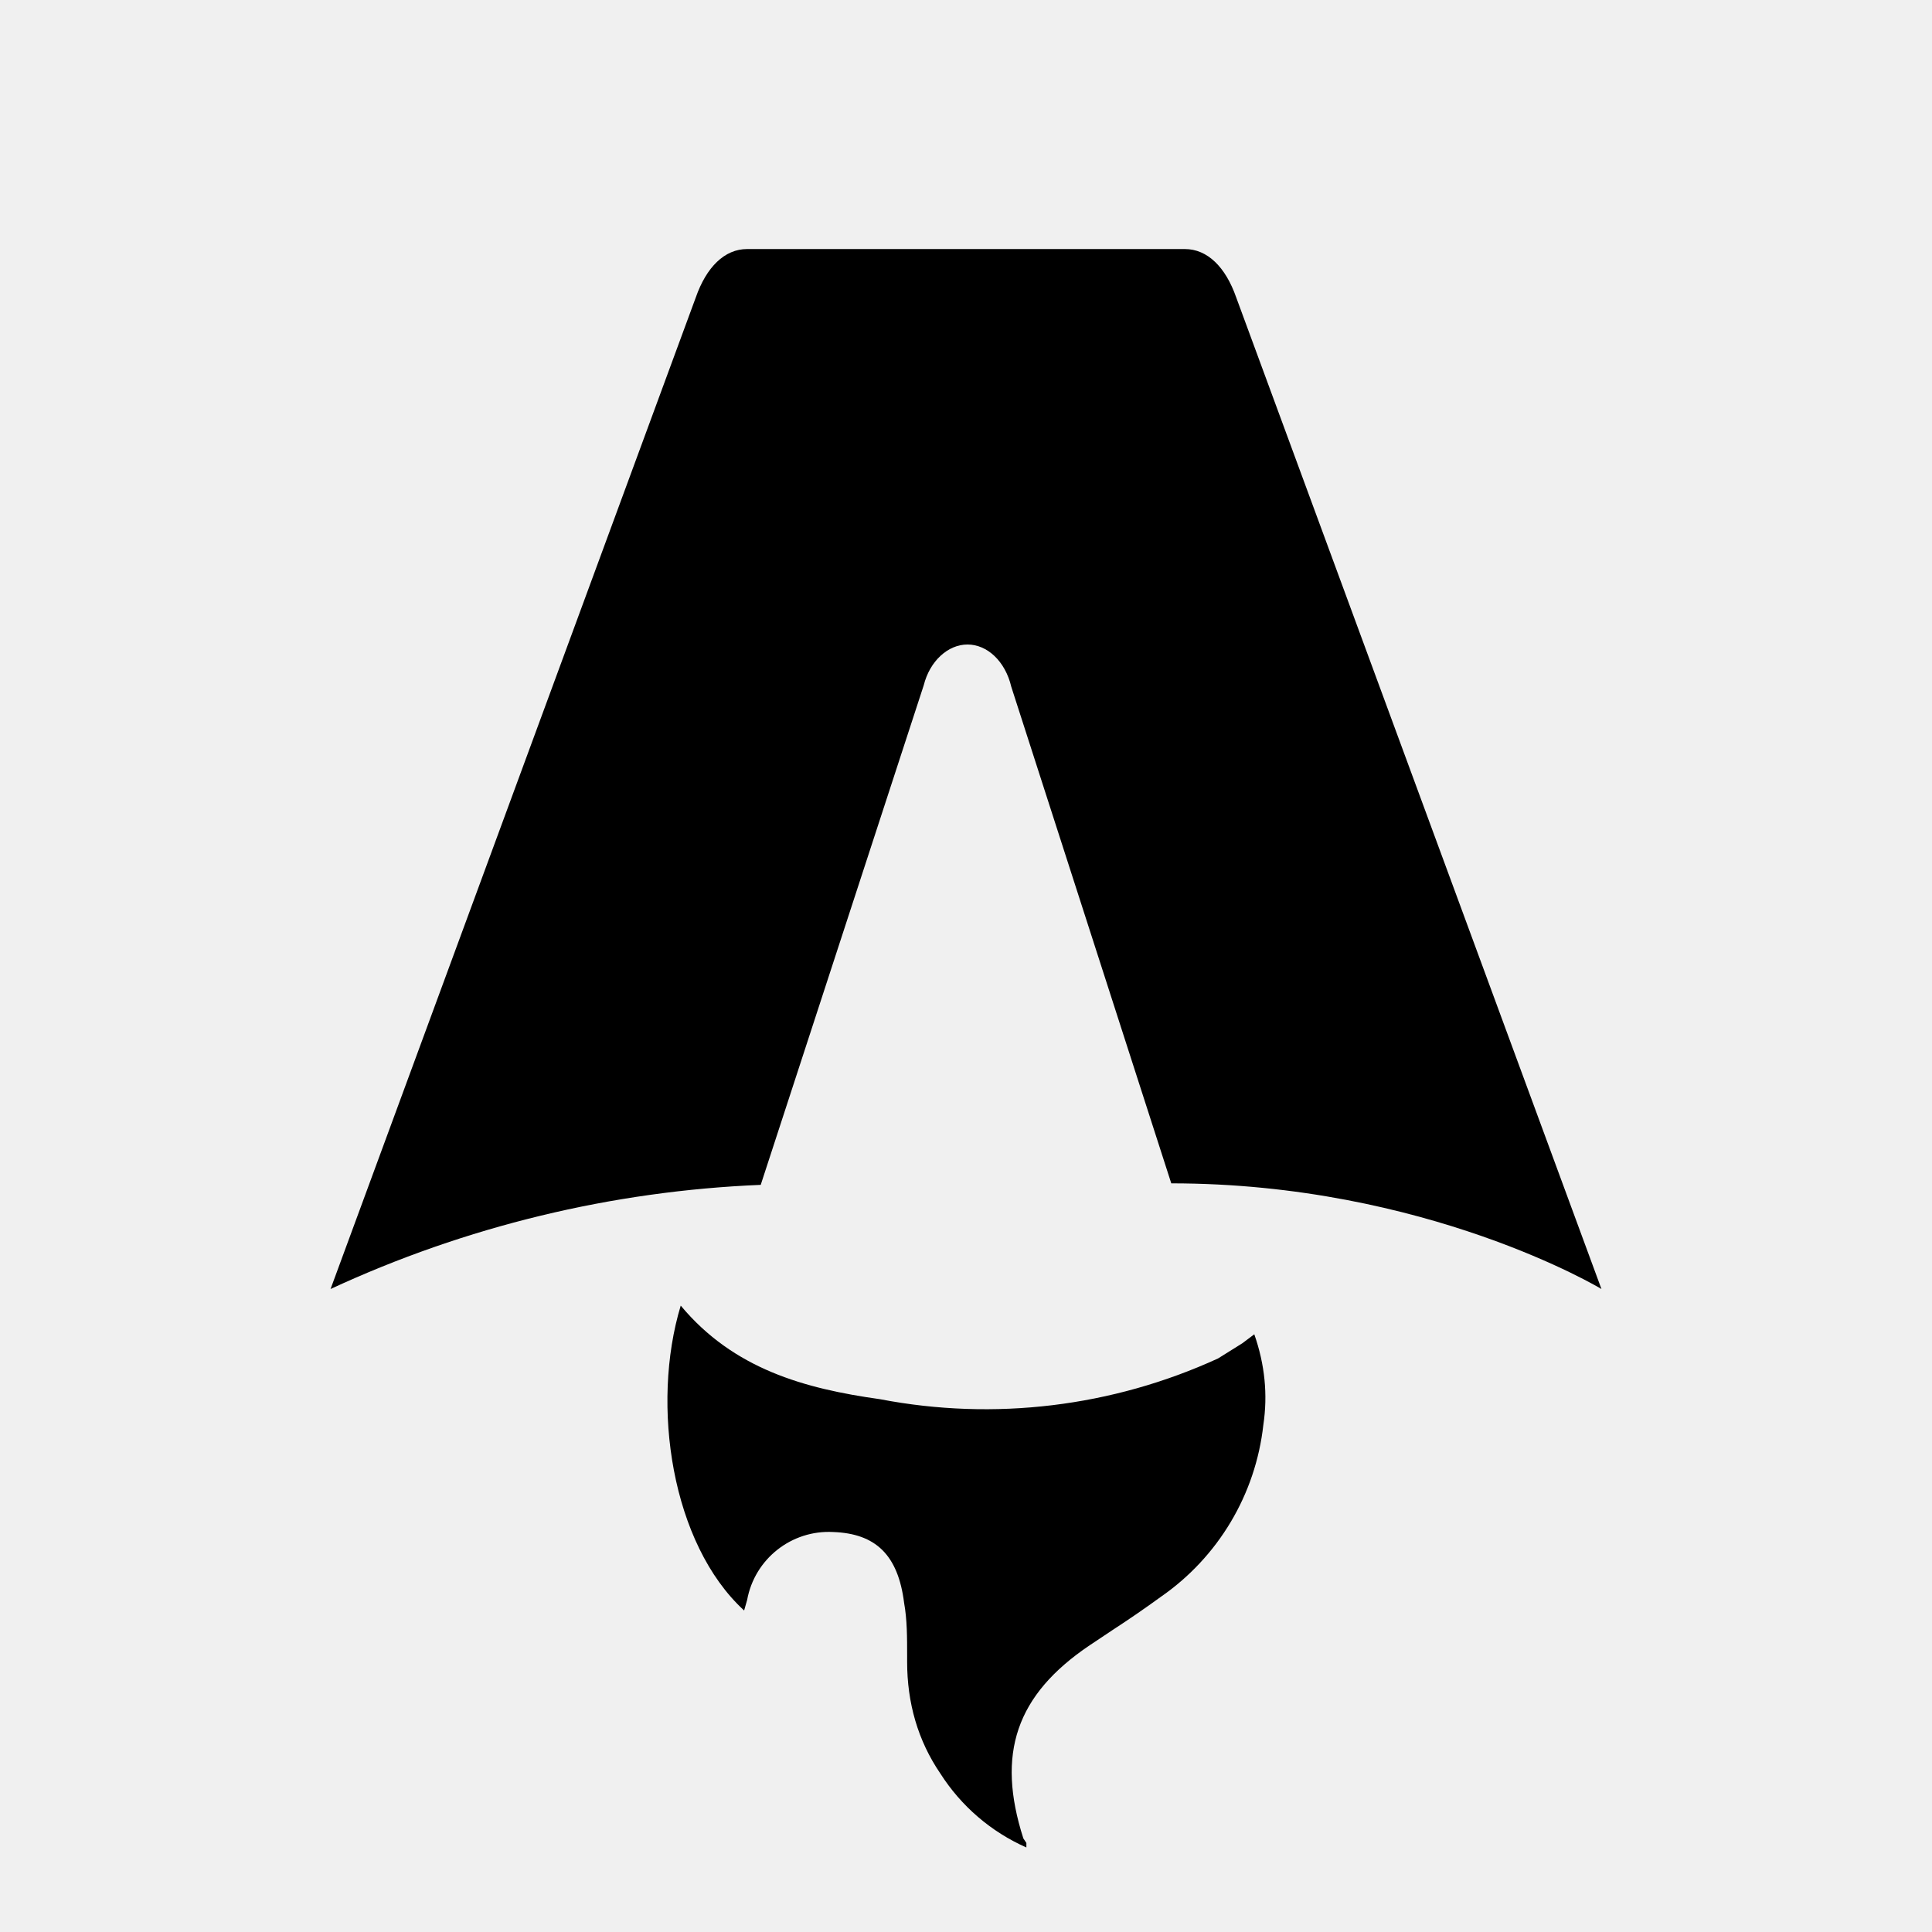
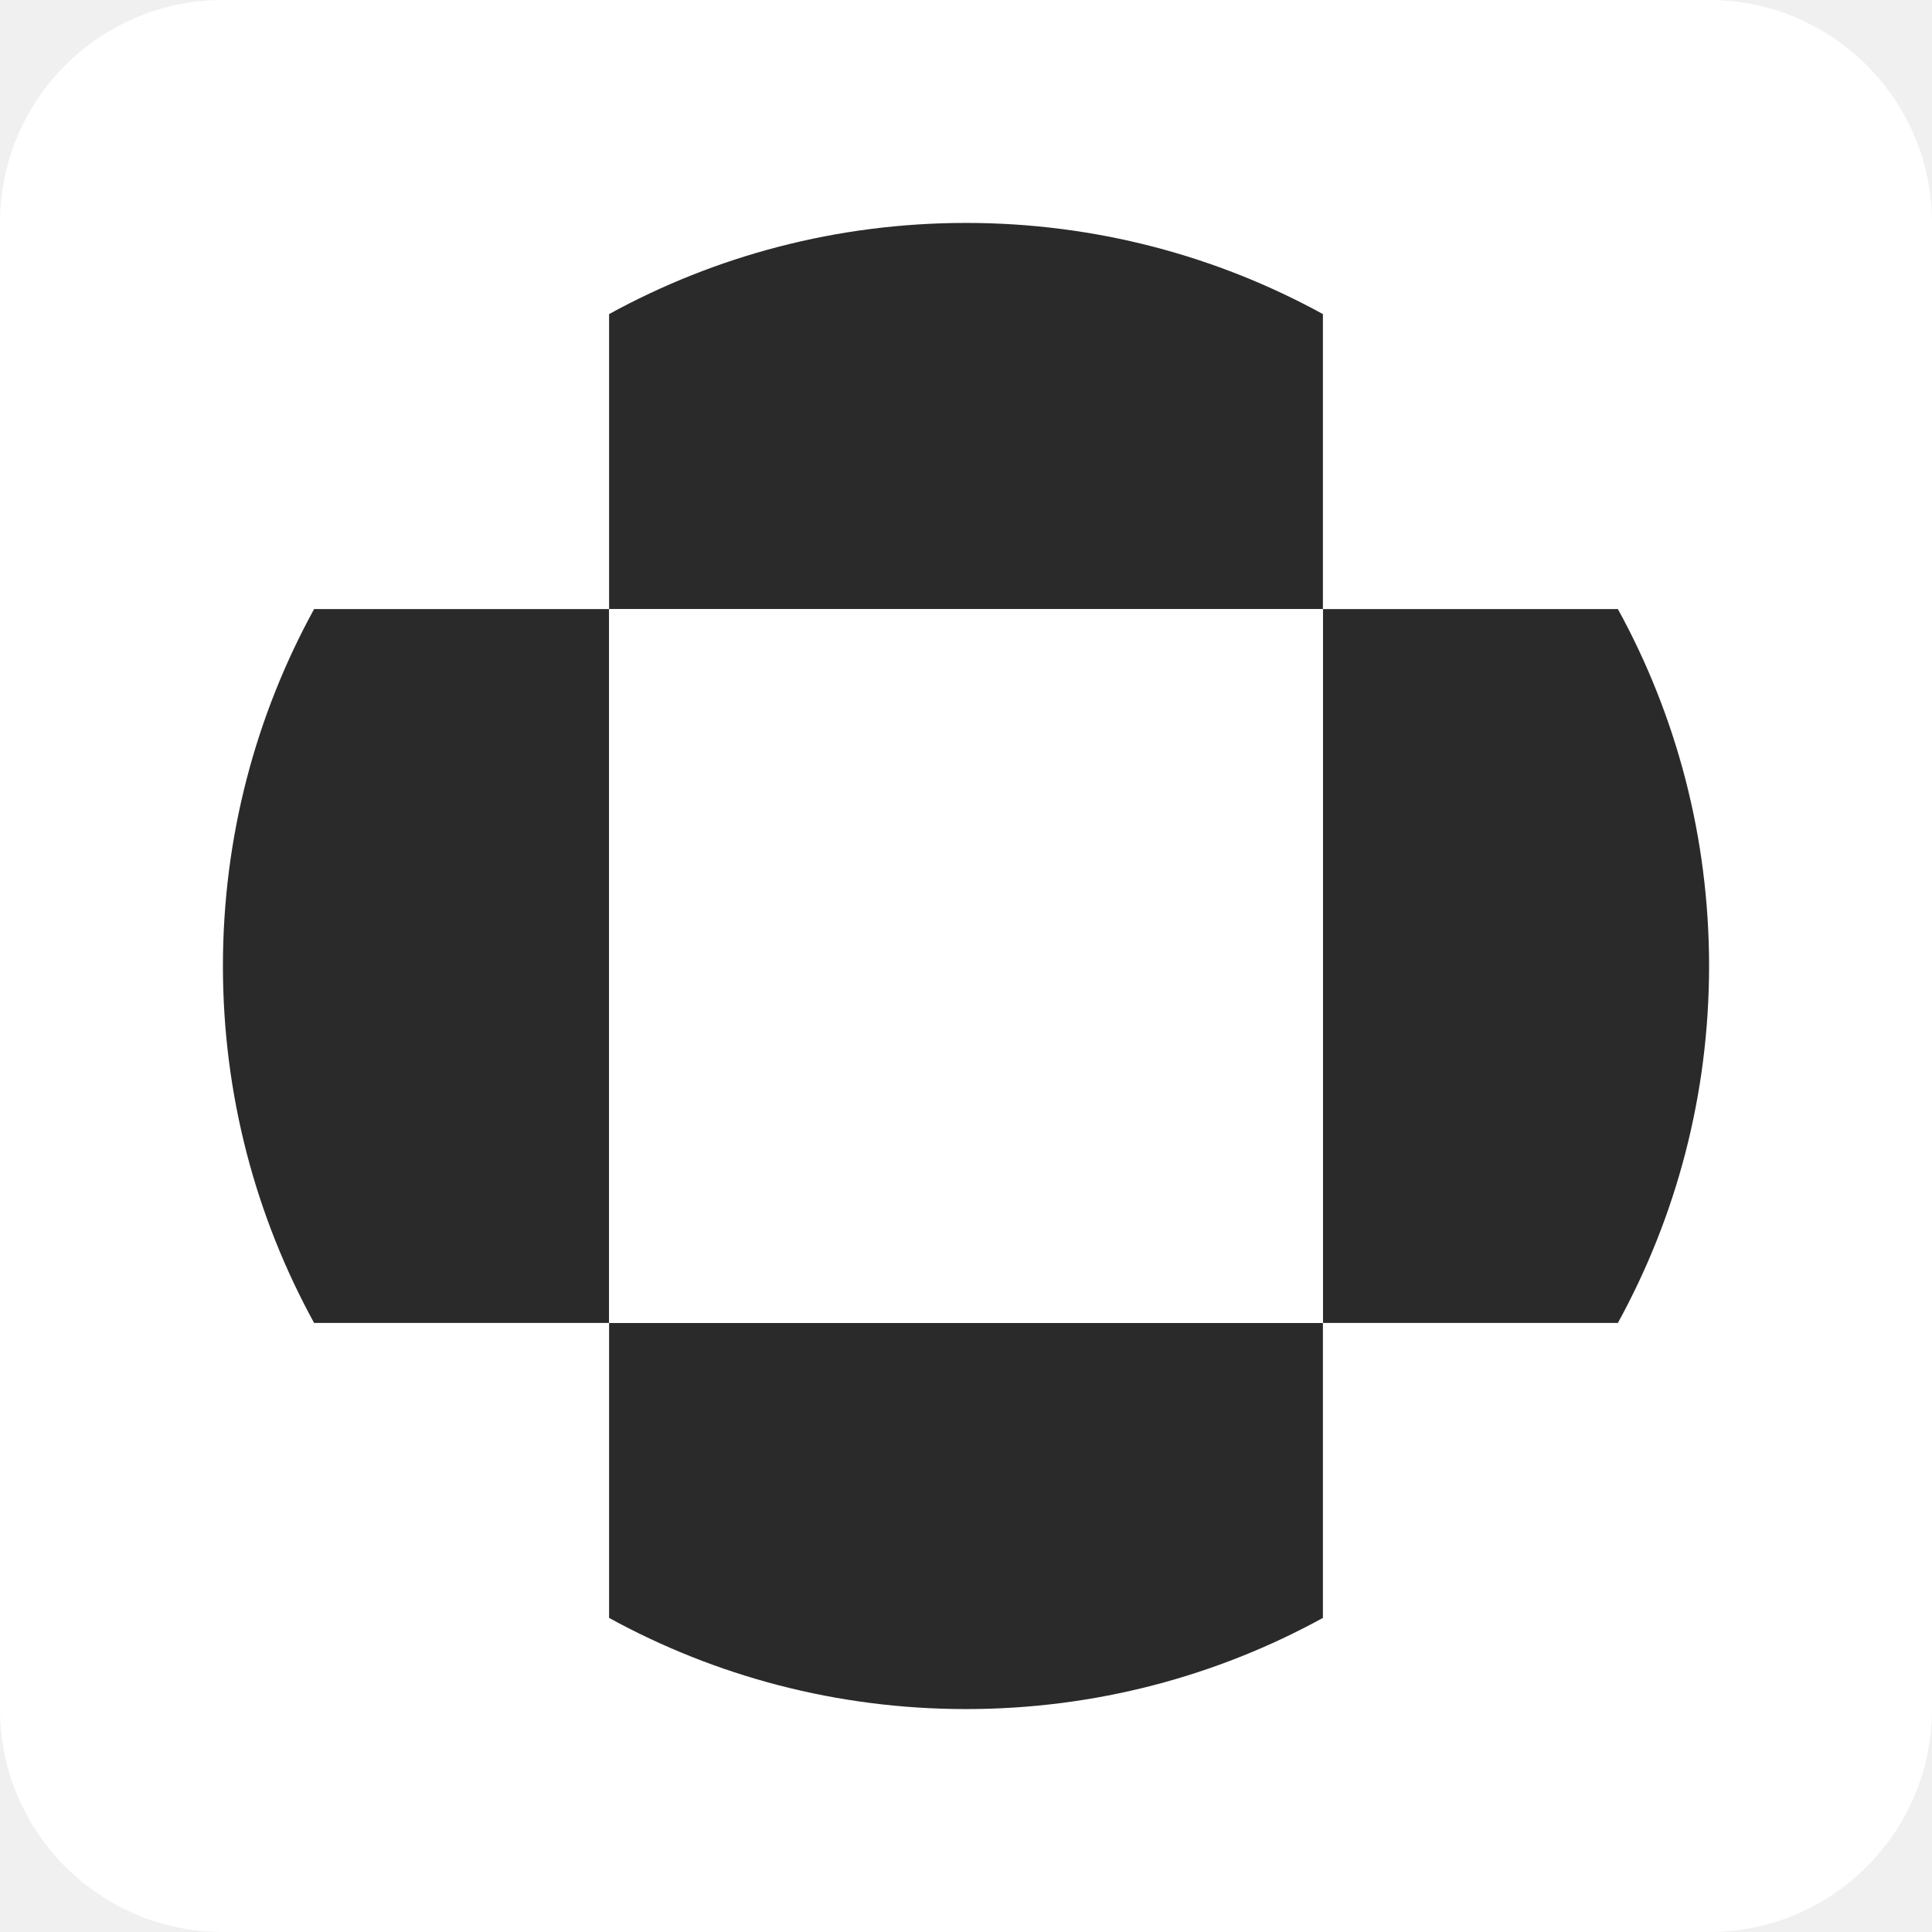
- <svg xmlns="http://www.w3.org/2000/svg" fill="none" viewBox="0 0 128 128">
-   <path d="M50.4 78.5a75.1 75.1 0 0 0-28.5 6.9l24.2-65.7c.7-2 1.9-3.2 3.4-3.2h29c1.5 0 2.7 1.2 3.4 3.2l24.2 65.7s-11.6-7-28.5-7L67 45.5c-.4-1.7-1.6-2.8-2.9-2.8-1.3 0-2.5 1.1-2.9 2.7L50.4 78.5Zm-1.1 28.2Zm-4.2-20.2c-2 6.6-.6 15.8 4.2 20.2a17.5 17.5 0 0 1 .2-.7 5.5 5.5 0 0 1 5.7-4.5c2.8.1 4.3 1.5 4.7 4.7.2 1.1.2 2.3.2 3.5v.4c0 2.7.7 5.2 2.2 7.4a13 13 0 0 0 5.7 4.9v-.3l-.2-.3c-1.8-5.6-.5-9.5 4.4-12.8l1.5-1a73 73 0 0 0 3.2-2.2 16 16 0 0 0 6.8-11.4c.3-2 .1-4-.6-6l-.8.6-1.6 1a37 37 0 0 1-22.4 2.7c-5-.7-9.7-2-13.2-6.2Z" />
-   <style>
-         path { fill: #000; }
-         @media (prefers-color-scheme: dark) {
-             path { fill: #FFF; }
-         }
-     </style>
+ <svg xmlns="http://www.w3.org/2000/svg" width="208" height="208" viewBox="0 0 208 208" fill="none">
+   <rect width="208" height="208" rx="24" fill="white" />
+   <path fill-rule="evenodd" clip-rule="evenodd" d="M65.575 65.575L65.575 142.425H33.815C27.558 131.021 24 117.926 24 104C24 90.074 27.558 76.979 33.815 65.575H65.575ZM174.185 65.575C180.442 76.979 184 90.074 184 104C184 117.926 180.442 131.021 174.185 142.425H142.425L142.425 65.575L174.185 65.575ZM142.425 174.185C131.021 180.442 117.926 184 104 184C90.074 184 76.979 180.442 65.575 174.185L65.575 142.425H142.425L142.425 174.185Z" fill="#2A2A2A" />
+   <path d="M142.425 33.815C131.021 27.558 117.926 24 104 24C90.074 24 76.979 27.558 65.575 33.815V65.575L142.425 65.575V33.815Z" fill="#2A2A2A" />
+   <path d="M142.425 65.575L65.575 65.575L65.575 142.425H142.425L142.425 65.575Z" fill="white" />
</svg>
